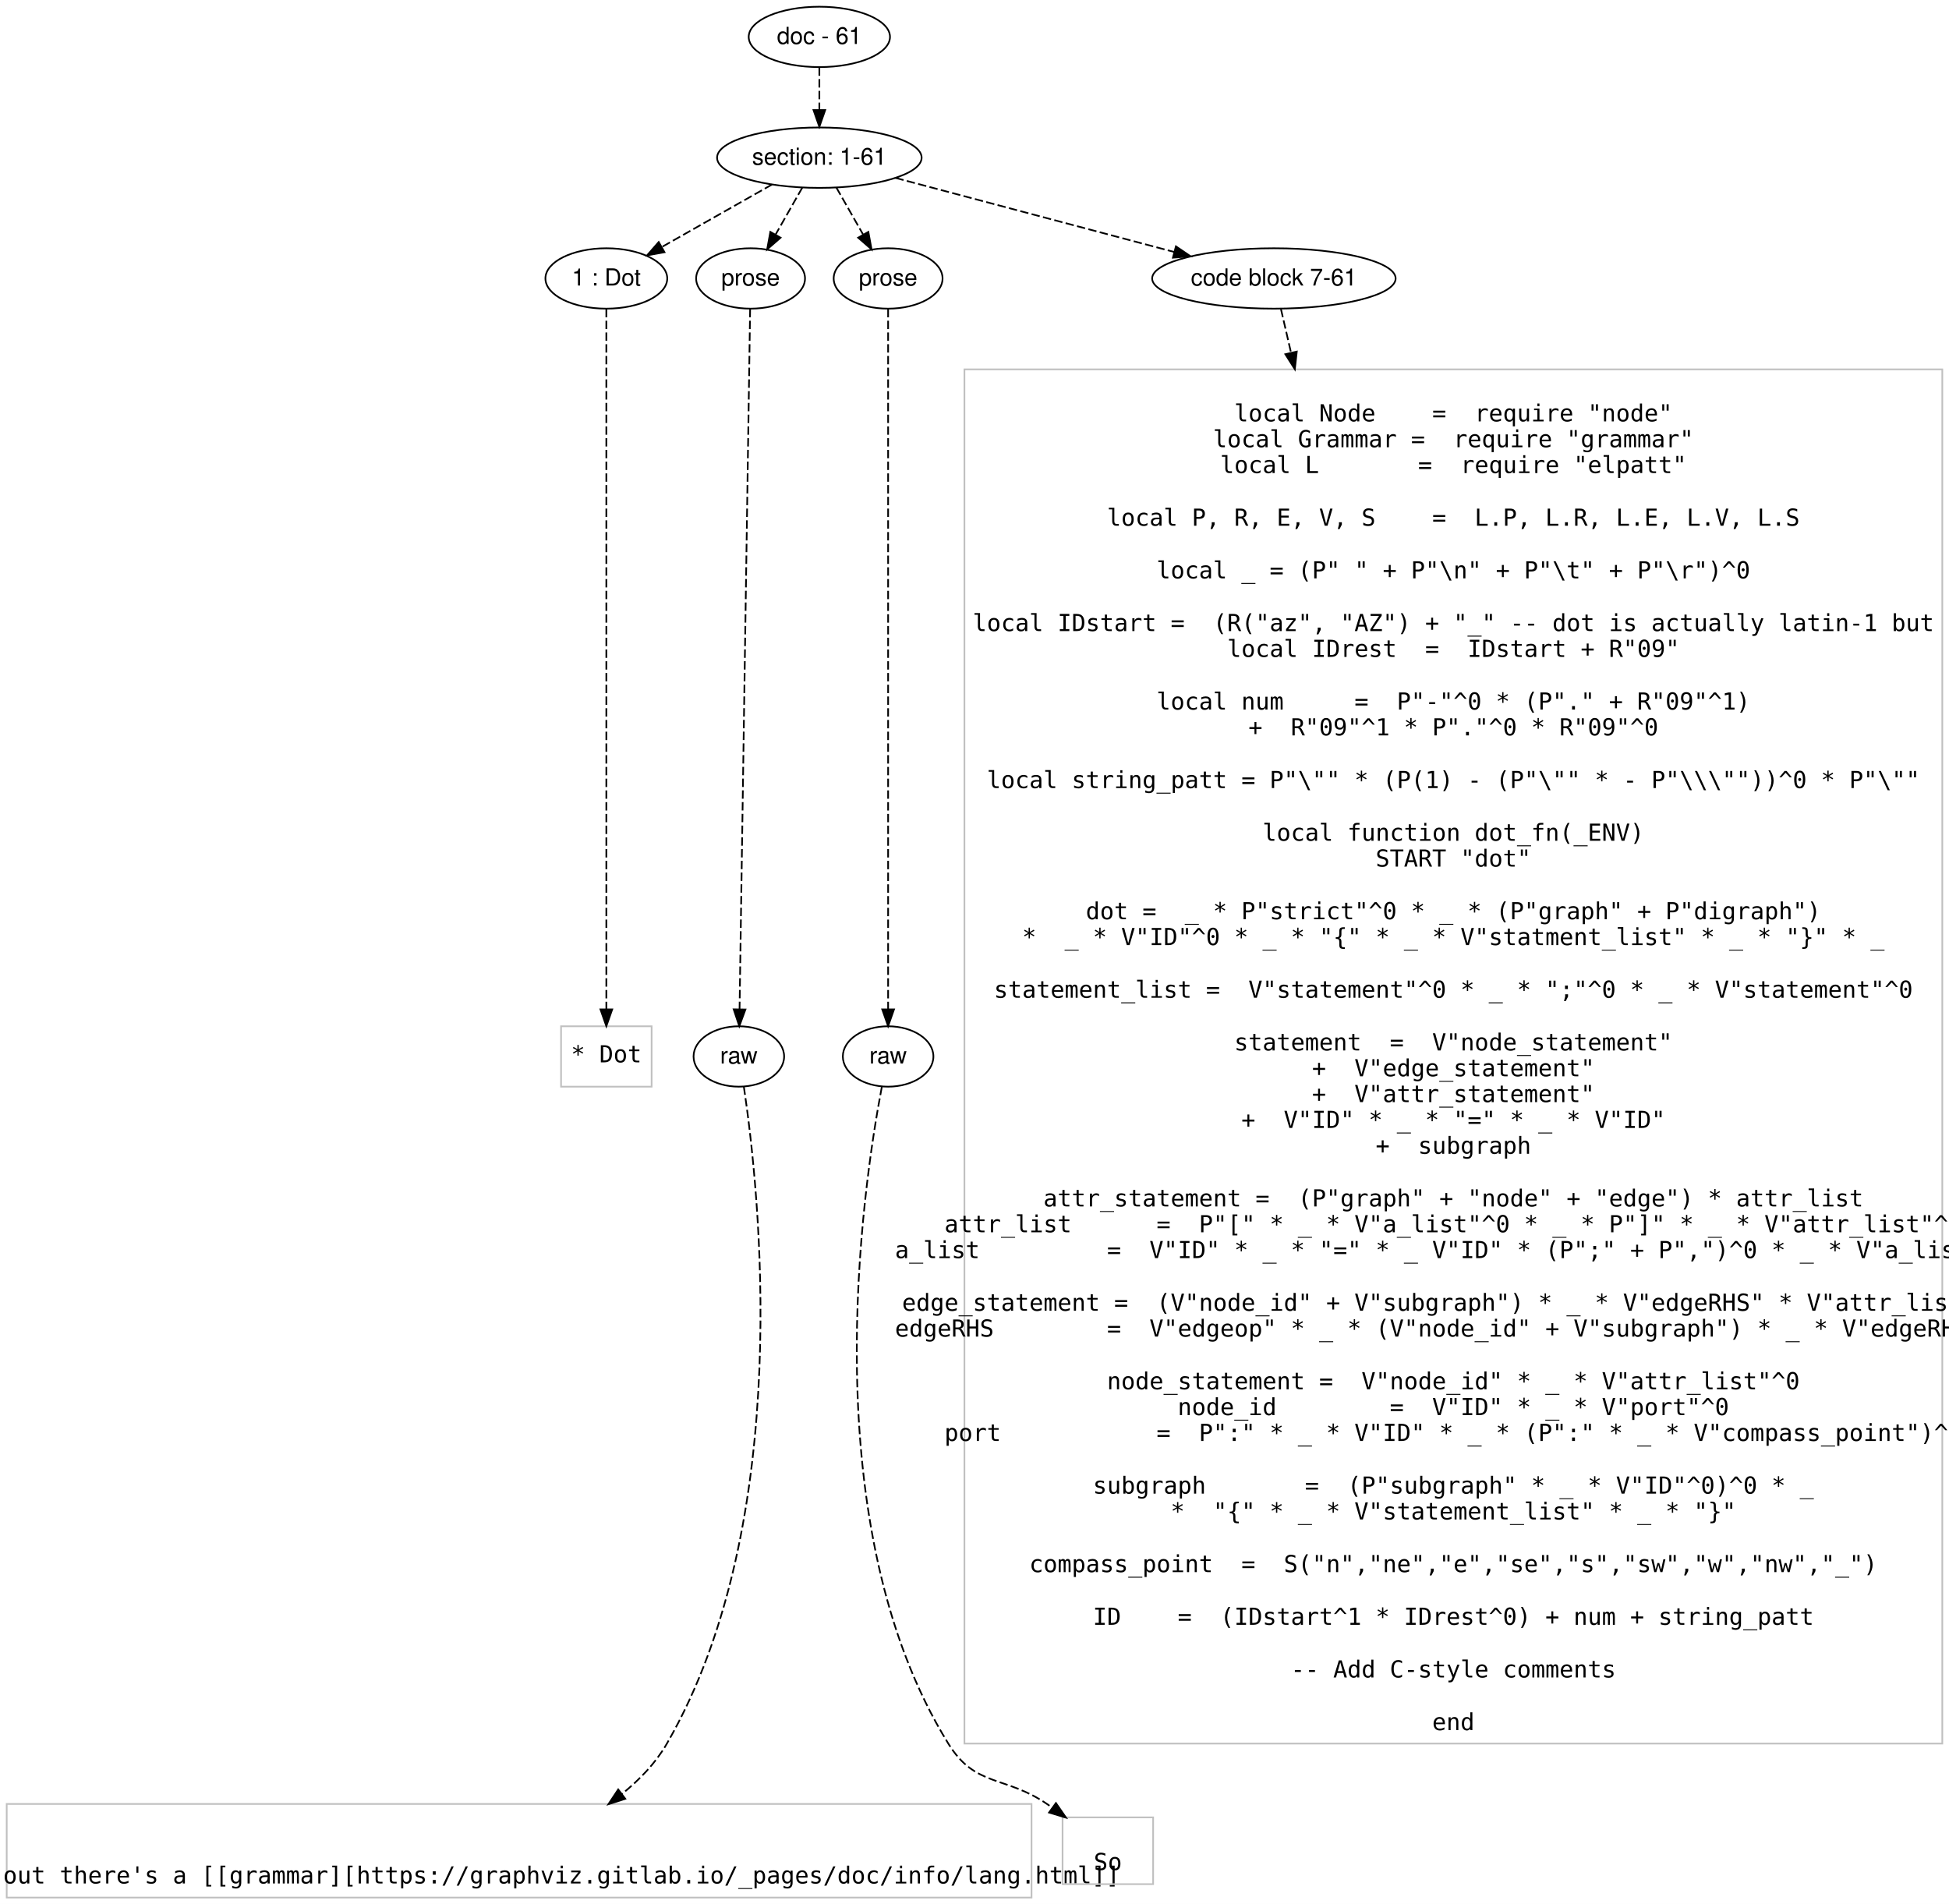
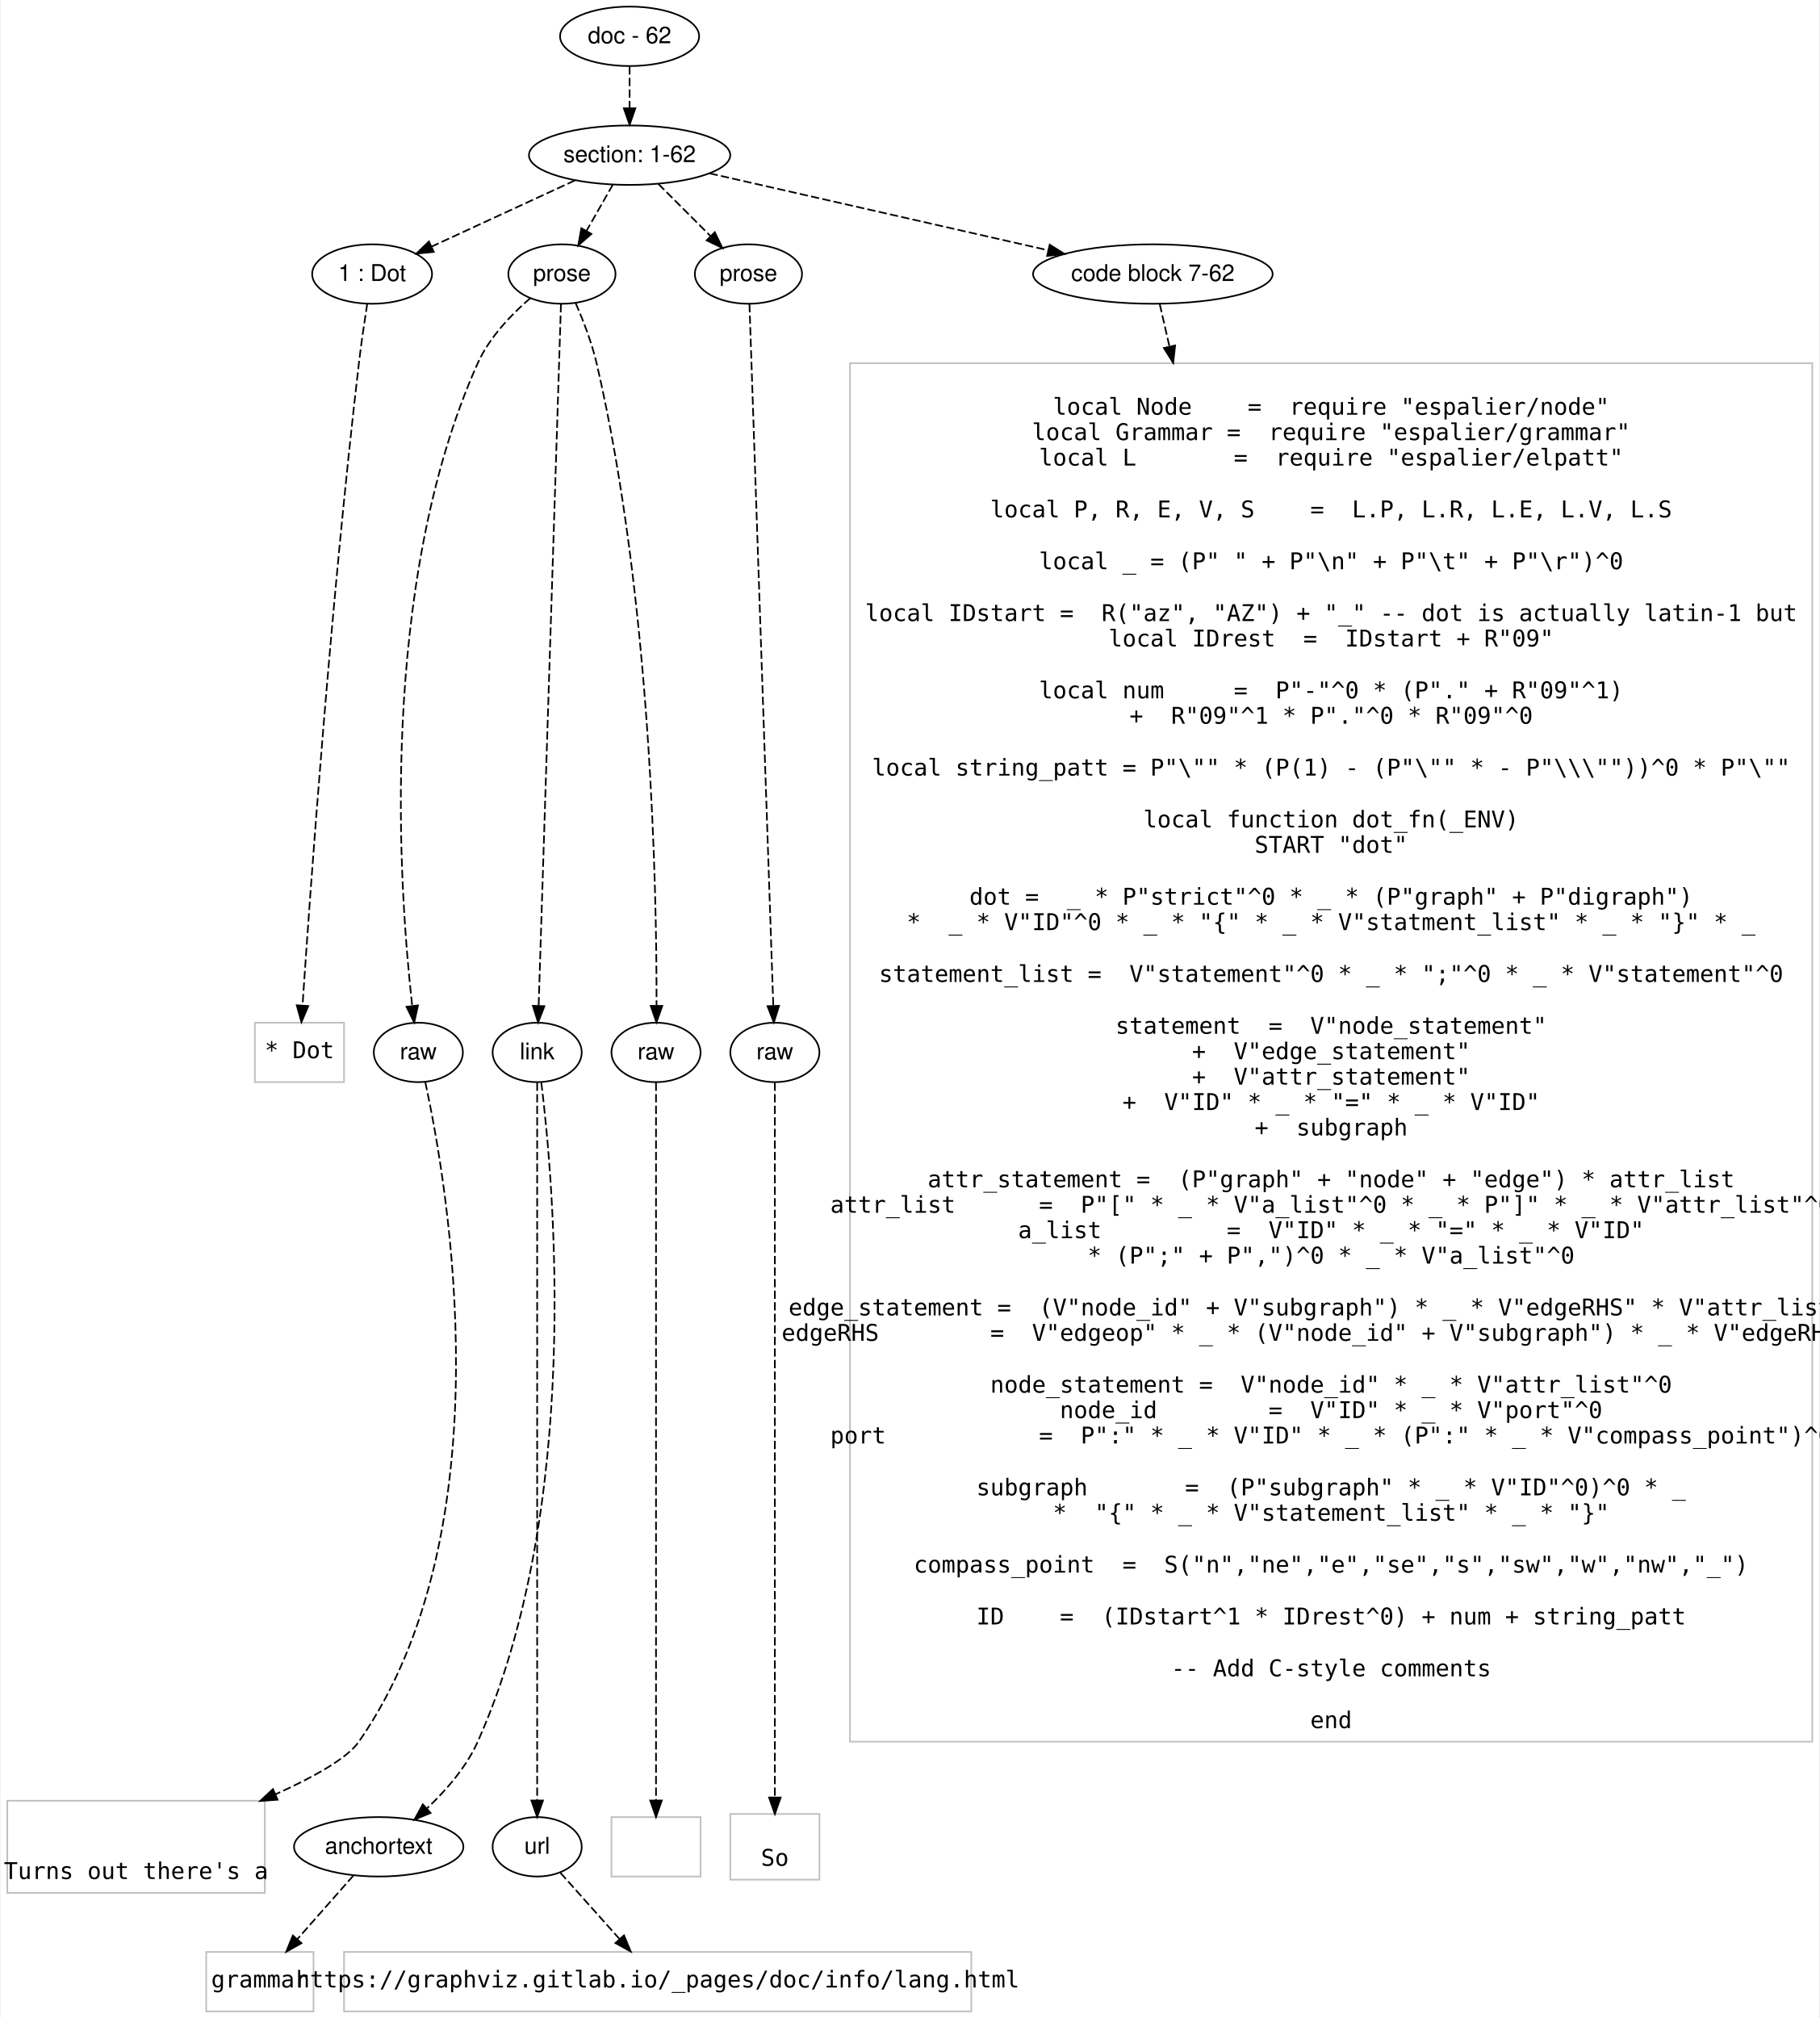
- <svg xmlns="http://www.w3.org/2000/svg" width="1162pt" height="1135pt" viewBox="0.00 0.00 1162.00 1135.00">
-   <g id="graph0" class="graph" transform="scale(1 1) rotate(0) translate(4 1131.001)">
-     <polygon fill="#ffffff" stroke="transparent" points="-4,4 -4,-1131.001 1158,-1131.001 1158,4 -4,4" />
+ <svg xmlns="http://www.w3.org/2000/svg" width="1102pt" height="1222pt" viewBox="0.00 0.00 1101.50 1222.40">
+   <g id="graph0" class="graph" transform="scale(1 1) rotate(0) translate(4 1218.401)">
+     <polygon fill="#ffffff" stroke="transparent" points="-4,4 -4,-1218.401 1097.5,-1218.401 1097.5,4 -4,4" />
    <g id="node1" class="node">
-       <ellipse fill="none" stroke="#000000" cx="484.5" cy="-1109.001" rx="42.122" ry="18" />
-       <text text-anchor="middle" x="484.5" y="-1104.801" font-family="Helvetica,sans-Serif" font-size="14.00" fill="#000000">doc - 61</text>
+       <ellipse fill="none" stroke="#000000" cx="377" cy="-1196.401" rx="42.122" ry="18" />
+       <text text-anchor="middle" x="377" y="-1192.201" font-family="Helvetica,sans-Serif" font-size="14.00" fill="#000000">doc - 62</text>
    </g>
    <g id="node2" class="node">
-       <ellipse fill="none" stroke="#000000" cx="484.5" cy="-1037.001" rx="60.983" ry="18" />
-       <text text-anchor="middle" x="484.5" y="-1032.801" font-family="Helvetica,sans-Serif" font-size="14.00" fill="#000000">section: 1-61</text>
+       <ellipse fill="none" stroke="#000000" cx="377" cy="-1124.401" rx="60.983" ry="18" />
+       <text text-anchor="middle" x="377" y="-1120.201" font-family="Helvetica,sans-Serif" font-size="14.00" fill="#000000">section: 1-62</text>
    </g>
    <g id="edge1" class="edge">
-       <path fill="none" stroke="#000000" stroke-dasharray="5,2" d="M484.5,-1090.832C484.5,-1083.132 484.5,-1073.975 484.5,-1065.418" />
-       <polygon fill="#000000" stroke="#000000" points="488,-1065.414 484.5,-1055.414 481,-1065.414 488,-1065.414" />
+       <path fill="none" stroke="#000000" stroke-dasharray="5,2" d="M377,-1178.233C377,-1170.532 377,-1161.376 377,-1152.818" />
+       <polygon fill="#000000" stroke="#000000" points="380.5,-1152.814 377,-1142.814 373.5,-1152.814 380.5,-1152.814" />
    </g>
    <g id="node3" class="node">
-       <ellipse fill="none" stroke="#000000" cx="357.5" cy="-965.001" rx="36.316" ry="18" />
-       <text text-anchor="middle" x="357.5" y="-960.801" font-family="Helvetica,sans-Serif" font-size="14.00" fill="#000000">1 : Dot</text>
+       <ellipse fill="none" stroke="#000000" cx="221" cy="-1052.401" rx="36.316" ry="18" />
+       <text text-anchor="middle" x="221" y="-1048.201" font-family="Helvetica,sans-Serif" font-size="14.00" fill="#000000">1 : Dot</text>
    </g>
    <g id="edge2" class="edge">
-       <path fill="none" stroke="#000000" stroke-dasharray="5,2" d="M456.315,-1021.022C436.923,-1010.028 411.089,-995.382 390.699,-983.823" />
-       <polygon fill="#000000" stroke="#000000" points="392.182,-980.64 381.757,-978.753 388.73,-986.73 392.182,-980.64" />
+       <path fill="none" stroke="#000000" stroke-dasharray="5,2" d="M343.916,-1109.132C318.426,-1097.367 283.228,-1081.122 257.028,-1069.03" />
+       <polygon fill="#000000" stroke="#000000" points="258.364,-1065.791 247.817,-1064.778 255.43,-1072.147 258.364,-1065.791" />
    </g>
    <g id="node4" class="node">
-       <ellipse fill="none" stroke="#000000" cx="443.5" cy="-965.001" rx="32.459" ry="18" />
-       <text text-anchor="middle" x="443.5" y="-960.801" font-family="Helvetica,sans-Serif" font-size="14.00" fill="#000000">prose</text>
+       <ellipse fill="none" stroke="#000000" cx="336" cy="-1052.401" rx="32.459" ry="18" />
+       <text text-anchor="middle" x="336" y="-1048.201" font-family="Helvetica,sans-Serif" font-size="14.00" fill="#000000">prose</text>
    </g>
    <g id="edge3" class="edge">
-       <path fill="none" stroke="#000000" stroke-dasharray="5,2" d="M474.365,-1019.203C469.563,-1010.771 463.731,-1000.53 458.436,-991.23" />
-       <polygon fill="#000000" stroke="#000000" points="461.367,-989.304 453.377,-982.346 455.284,-992.768 461.367,-989.304" />
+       <path fill="none" stroke="#000000" stroke-dasharray="5,2" d="M366.865,-1106.603C362.063,-1098.171 356.231,-1087.93 350.936,-1078.63" />
+       <polygon fill="#000000" stroke="#000000" points="353.867,-1076.704 345.877,-1069.746 347.784,-1080.168 353.867,-1076.704" />
    </g>
    <g id="node5" class="node">
-       <ellipse fill="none" stroke="#000000" cx="525.5" cy="-965.001" rx="32.459" ry="18" />
-       <text text-anchor="middle" x="525.5" y="-960.801" font-family="Helvetica,sans-Serif" font-size="14.00" fill="#000000">prose</text>
+       <ellipse fill="none" stroke="#000000" cx="449" cy="-1052.401" rx="32.459" ry="18" />
+       <text text-anchor="middle" x="449" y="-1048.201" font-family="Helvetica,sans-Serif" font-size="14.00" fill="#000000">prose</text>
    </g>
    <g id="edge4" class="edge">
-       <path fill="none" stroke="#000000" stroke-dasharray="5,2" d="M494.635,-1019.203C499.437,-1010.771 505.269,-1000.53 510.564,-991.23" />
-       <polygon fill="#000000" stroke="#000000" points="513.716,-992.768 515.623,-982.346 507.633,-989.304 513.716,-992.768" />
+       <path fill="none" stroke="#000000" stroke-dasharray="5,2" d="M394.429,-1106.972C403.94,-1097.461 415.833,-1085.568 426.086,-1075.315" />
+       <polygon fill="#000000" stroke="#000000" points="428.609,-1077.742 433.205,-1068.196 423.659,-1072.793 428.609,-1077.742" />
    </g>
    <g id="node6" class="node">
-       <ellipse fill="none" stroke="#000000" cx="755.5" cy="-965.001" rx="72.584" ry="18" />
-       <text text-anchor="middle" x="755.5" y="-960.801" font-family="Helvetica,sans-Serif" font-size="14.00" fill="#000000">code block 7-61</text>
+       <ellipse fill="none" stroke="#000000" cx="694" cy="-1052.401" rx="72.584" ry="18" />
+       <text text-anchor="middle" x="694" y="-1048.201" font-family="Helvetica,sans-Serif" font-size="14.00" fill="#000000">code block 7-62</text>
    </g>
    <g id="edge5" class="edge">
-       <path fill="none" stroke="#000000" stroke-dasharray="5,2" d="M529.859,-1024.95C575.486,-1012.828 646.07,-994.075 696.13,-980.775" />
-       <polygon fill="#000000" stroke="#000000" points="697.089,-984.141 705.855,-978.191 695.291,-977.376 697.089,-984.141" />
+       <path fill="none" stroke="#000000" stroke-dasharray="5,2" d="M425.49,-1113.388C480.447,-1100.905 570.22,-1080.515 630.668,-1066.786" />
+       <polygon fill="#000000" stroke="#000000" points="631.504,-1070.185 640.48,-1064.557 629.953,-1063.359 631.504,-1070.185" />
    </g>
    <g id="node7" class="node">
-       <polygon fill="none" stroke="#c0c0c0" points="384.5,-519.201 330.5,-519.201 330.5,-483.201 384.5,-483.201 384.5,-519.201" />
-       <text text-anchor="middle" x="357.5" y="-497.701" font-family="Inconsolata" font-size="14.00" fill="#000000">* Dot</text>
+       <polygon fill="none" stroke="#c0c0c0" points="204,-598.901 150,-598.901 150,-562.901 204,-562.901 204,-598.901" />
+       <text text-anchor="middle" x="177" y="-577.401" font-family="Inconsolata" font-size="14.00" fill="#000000">* Dot</text>
    </g>
    <g id="edge6" class="edge">
-       <path fill="none" stroke="#000000" stroke-dasharray="5,2" d="M357.5,-946.82C357.5,-875.669 357.5,-615.793 357.5,-529.366" />
-       <polygon fill="#000000" stroke="#000000" points="361,-529.256 357.5,-519.256 354,-529.256 361,-529.256" />
+       <path fill="none" stroke="#000000" stroke-dasharray="5,2" d="M218.058,-1034.438C216.411,-1023.95 214.411,-1010.45 213,-998.401 195.931,-852.608 183.405,-677.284 178.864,-609.543" />
+       <polygon fill="#000000" stroke="#000000" points="182.336,-609 178.181,-599.254 175.351,-609.464 182.336,-609" />
    </g>
    <g id="node8" class="node">
-       <ellipse fill="none" stroke="#000000" cx="436.5" cy="-501.201" rx="27" ry="18" />
-       <text text-anchor="middle" x="436.5" y="-497.001" font-family="Helvetica,sans-Serif" font-size="14.00" fill="#000000">raw</text>
+       <ellipse fill="none" stroke="#000000" cx="249" cy="-580.901" rx="27" ry="18" />
+       <text text-anchor="middle" x="249" y="-576.701" font-family="Helvetica,sans-Serif" font-size="14.00" fill="#000000">raw</text>
    </g>
    <g id="edge7" class="edge">
-       <path fill="none" stroke="#000000" stroke-dasharray="5,2" d="M443.226,-946.82C442.152,-875.669 438.229,-615.793 436.925,-529.366" />
-       <polygon fill="#000000" stroke="#000000" points="440.423,-529.202 436.772,-519.256 433.424,-529.308 440.423,-529.202" />
+       <path fill="none" stroke="#000000" stroke-dasharray="5,2" d="M316.852,-1037.821C305.507,-1028.015 292.016,-1014.051 285,-998.401 224.407,-863.233 237.426,-678.977 245.292,-609.219" />
+       <polygon fill="#000000" stroke="#000000" points="248.799,-609.374 246.499,-599.032 241.847,-608.551 248.799,-609.374" />
+     </g>
+     <g id="node9" class="node">
+       <ellipse fill="none" stroke="#000000" cx="321" cy="-580.901" rx="27" ry="18" />
+       <text text-anchor="middle" x="321" y="-576.701" font-family="Helvetica,sans-Serif" font-size="14.00" fill="#000000">link</text>
+     </g>
+     <g id="edge8" class="edge">
+       <path fill="none" stroke="#000000" stroke-dasharray="5,2" d="M335.421,-1034.207C333.131,-962.227 324.695,-697.035 321.903,-609.296" />
+       <polygon fill="#000000" stroke="#000000" points="325.393,-608.924 321.577,-599.041 318.397,-609.147 325.393,-608.924" />
    </g>
    <g id="node10" class="node">
-       <ellipse fill="none" stroke="#000000" cx="525.5" cy="-501.201" rx="27" ry="18" />
-       <text text-anchor="middle" x="525.5" y="-497.001" font-family="Helvetica,sans-Serif" font-size="14.00" fill="#000000">raw</text>
+       <ellipse fill="none" stroke="#000000" cx="393" cy="-580.901" rx="27" ry="18" />
+       <text text-anchor="middle" x="393" y="-576.701" font-family="Helvetica,sans-Serif" font-size="14.00" fill="#000000">raw</text>
    </g>
    <g id="edge9" class="edge">
-       <path fill="none" stroke="#000000" stroke-dasharray="5,2" d="M525.5,-946.82C525.5,-875.669 525.5,-615.793 525.5,-529.366" />
-       <polygon fill="#000000" stroke="#000000" points="529,-529.256 525.5,-519.256 522,-529.256 529,-529.256" />
+       <path fill="none" stroke="#000000" stroke-dasharray="5,2" d="M344.313,-1034.807C348.834,-1024.442 354.084,-1010.942 357,-998.401 390.322,-855.09 393.463,-677.647 393.312,-609.442" />
+       <polygon fill="#000000" stroke="#000000" points="396.811,-609.074 393.261,-599.091 389.811,-609.108 396.811,-609.074" />
+     </g>
+     <g id="node17" class="node">
+       <ellipse fill="none" stroke="#000000" cx="465" cy="-580.901" rx="27" ry="18" />
+       <text text-anchor="middle" x="465" y="-576.701" font-family="Helvetica,sans-Serif" font-size="14.00" fill="#000000">raw</text>
+     </g>
+     <g id="edge16" class="edge">
+       <path fill="none" stroke="#000000" stroke-dasharray="5,2" d="M449.617,-1034.207C452.06,-962.227 461.059,-697.035 464.036,-609.296" />
+       <polygon fill="#000000" stroke="#000000" points="467.543,-609.154 464.384,-599.041 460.547,-608.916 467.543,-609.154" />
+     </g>
+     <g id="node19" class="node">
+       <polygon fill="none" stroke="#c0c0c0" points="1093.5,-998.402 510.5,-998.402 510.5,-163.399 1093.5,-163.399 1093.5,-998.402" />
+       <text text-anchor="middle" x="802" y="-967.201" font-family="Inconsolata" font-size="14.00" fill="#000000">local Node    =  require "espalier/node"</text>
+       <text text-anchor="middle" x="802" y="-951.801" font-family="Inconsolata" font-size="14.00" fill="#000000">local Grammar =  require "espalier/grammar"</text>
+       <text text-anchor="middle" x="802" y="-936.401" font-family="Inconsolata" font-size="14.00" fill="#000000">local L       =  require "espalier/elpatt"</text>
+       <text text-anchor="middle" x="802" y="-905.001" font-family="Inconsolata" font-size="14.00" fill="#000000">local P, R, E, V, S    =  L.P, L.R, L.E, L.V, L.S</text>
+       <text text-anchor="middle" x="802" y="-873.601" font-family="Inconsolata" font-size="14.00" fill="#000000">local _ = (P" " + P"\n" + P"\t" + P"\r")^0</text>
+       <text text-anchor="middle" x="802" y="-842.201" font-family="Inconsolata" font-size="14.00" fill="#000000">local IDstart =  R("az", "AZ") + "_" -- dot is actually latin-1 but</text>
+       <text text-anchor="middle" x="802" y="-826.801" font-family="Inconsolata" font-size="14.00" fill="#000000">local IDrest  =  IDstart + R"09"</text>
+       <text text-anchor="middle" x="802" y="-795.401" font-family="Inconsolata" font-size="14.00" fill="#000000">local num     =  P"-"^0 * (P"." + R"09"^1)</text>
+       <text text-anchor="middle" x="802" y="-780.001" font-family="Inconsolata" font-size="14.00" fill="#000000">              +  R"09"^1 * P"."^0 * R"09"^0</text>
+       <text text-anchor="middle" x="802" y="-748.601" font-family="Inconsolata" font-size="14.00" fill="#000000">local string_patt = P"\"" * (P(1) - (P"\"" * - P"\\\""))^0 * P"\""</text>
+       <text text-anchor="middle" x="802" y="-717.201" font-family="Inconsolata" font-size="14.00" fill="#000000">local function dot_fn(_ENV)</text>
+       <text text-anchor="middle" x="802" y="-701.801" font-family="Inconsolata" font-size="14.00" fill="#000000">  START "dot"</text>
+       <text text-anchor="middle" x="802" y="-670.401" font-family="Inconsolata" font-size="14.00" fill="#000000">  dot =  _ * P"strict"^0 * _ * (P"graph" + P"digraph")</text>
+       <text text-anchor="middle" x="802" y="-655.001" font-family="Inconsolata" font-size="14.00" fill="#000000">      *  _ * V"ID"^0 * _ * "{" * _ * V"statment_list" * _ * "}" * _</text>
+       <text text-anchor="middle" x="802" y="-623.601" font-family="Inconsolata" font-size="14.00" fill="#000000">  statement_list =  V"statement"^0 * _ * ";"^0 * _ * V"statement"^0</text>
+       <text text-anchor="middle" x="802" y="-592.201" font-family="Inconsolata" font-size="14.00" fill="#000000">  statement  =  V"node_statement"</text>
+       <text text-anchor="middle" x="802" y="-576.801" font-family="Inconsolata" font-size="14.00" fill="#000000">             +  V"edge_statement"</text>
+       <text text-anchor="middle" x="802" y="-561.401" font-family="Inconsolata" font-size="14.00" fill="#000000">             +  V"attr_statement"</text>
+       <text text-anchor="middle" x="802" y="-546.001" font-family="Inconsolata" font-size="14.00" fill="#000000">             +  V"ID" * _ * "=" * _ * V"ID"</text>
+       <text text-anchor="middle" x="802" y="-530.601" font-family="Inconsolata" font-size="14.00" fill="#000000">             +  subgraph</text>
+       <text text-anchor="middle" x="802" y="-499.2" font-family="Inconsolata" font-size="14.00" fill="#000000">  attr_statement =  (P"graph" + "node" + "edge") * attr_list</text>
+       <text text-anchor="middle" x="802" y="-483.8" font-family="Inconsolata" font-size="14.00" fill="#000000">  attr_list      =  P"[" * _ * V"a_list"^0 * _ * P"]" * _ * V"attr_list"^0</text>
+       <text text-anchor="middle" x="802" y="-468.4" font-family="Inconsolata" font-size="14.00" fill="#000000">  a_list         =  V"ID" * _ * "=" * _ * V"ID"</text>
+       <text text-anchor="middle" x="802" y="-453" font-family="Inconsolata" font-size="14.00" fill="#000000">                 * (P";" + P",")^0 * _ * V"a_list"^0</text>
+       <text text-anchor="middle" x="802" y="-421.6" font-family="Inconsolata" font-size="14.00" fill="#000000">  edge_statement =  (V"node_id" + V"subgraph") * _ * V"edgeRHS" * V"attr_list"^0</text>
+       <text text-anchor="middle" x="802" y="-406.2" font-family="Inconsolata" font-size="14.00" fill="#000000">  edgeRHS        =  V"edgeop" * _ * (V"node_id" + V"subgraph") * _ * V"edgeRHS"^0</text>
+       <text text-anchor="middle" x="802" y="-374.8" font-family="Inconsolata" font-size="14.00" fill="#000000">  node_statement =  V"node_id" * _ * V"attr_list"^0</text>
+       <text text-anchor="middle" x="802" y="-359.4" font-family="Inconsolata" font-size="14.00" fill="#000000">  node_id        =  V"ID" * _ * V"port"^0</text>
+       <text text-anchor="middle" x="802" y="-344" font-family="Inconsolata" font-size="14.00" fill="#000000">  port           =  P":" * _ * V"ID" * _ * (P":" * _ * V"compass_point")^0</text>
+       <text text-anchor="middle" x="802" y="-312.6" font-family="Inconsolata" font-size="14.00" fill="#000000">  subgraph       =  (P"subgraph" * _ * V"ID"^0)^0 * _</text>
+       <text text-anchor="middle" x="802" y="-297.2" font-family="Inconsolata" font-size="14.00" fill="#000000">                 *  "{" * _ * V"statement_list" * _ * "}"</text>
+       <text text-anchor="middle" x="802" y="-265.8" font-family="Inconsolata" font-size="14.00" fill="#000000">  compass_point  =  S("n","ne","e","se","s","sw","w","nw","_")</text>
+       <text text-anchor="middle" x="802" y="-234.4" font-family="Inconsolata" font-size="14.00" fill="#000000">  ID    =  (IDstart^1 * IDrest^0) + num + string_patt</text>
+       <text text-anchor="middle" x="802" y="-203" font-family="Inconsolata" font-size="14.00" fill="#000000">  -- Add C-style comments</text>
+       <text text-anchor="middle" x="802" y="-171.6" font-family="Inconsolata" font-size="14.00" fill="#000000">end</text>
+     </g>
+     <g id="edge18" class="edge">
+       <path fill="none" stroke="#000000" stroke-dasharray="5,2" d="M698.168,-1034.207C699.755,-1027.274 701.754,-1018.55 704.087,-1008.365" />
+       <polygon fill="#000000" stroke="#000000" points="707.5,-1009.139 706.321,-998.61 700.677,-1007.576 707.5,-1009.139" />
+     </g>
+     <g id="node11" class="node">
+       <polygon fill="none" stroke="#c0c0c0" points="156,-127.602 0,-127.602 0,-71.799 156,-71.799 156,-127.602" />
+       <text text-anchor="middle" x="78" y="-80.2" font-family="Inconsolata" font-size="14.00" fill="#000000">Turns out there's a </text>
+     </g>
+     <g id="edge10" class="edge">
+       <path fill="none" stroke="#000000" stroke-dasharray="5,2" d="M253.212,-562.954C266.679,-500.932 302.76,-292.385 213,-163.4 205.943,-153.259 185.417,-141.836 162.433,-131.493" />
+       <polygon fill="#000000" stroke="#000000" points="163.74,-128.244 153.177,-127.436 160.931,-134.656 163.74,-128.244" />
    </g>
    <g id="node12" class="node">
-       <polygon fill="none" stroke="#c0c0c0" points="1154,-910.802 571,-910.802 571,-91.599 1154,-91.599 1154,-910.802" />
-       <text text-anchor="middle" x="862.5" y="-879.801" font-family="Inconsolata" font-size="14.00" fill="#000000">local Node    =  require "node"</text>
-       <text text-anchor="middle" x="862.5" y="-864.401" font-family="Inconsolata" font-size="14.00" fill="#000000">local Grammar =  require "grammar"</text>
-       <text text-anchor="middle" x="862.5" y="-849.001" font-family="Inconsolata" font-size="14.00" fill="#000000">local L       =  require "elpatt"</text>
-       <text text-anchor="middle" x="862.5" y="-817.601" font-family="Inconsolata" font-size="14.00" fill="#000000">local P, R, E, V, S    =  L.P, L.R, L.E, L.V, L.S</text>
-       <text text-anchor="middle" x="862.5" y="-786.201" font-family="Inconsolata" font-size="14.00" fill="#000000">local _ = (P" " + P"\n" + P"\t" + P"\r")^0</text>
-       <text text-anchor="middle" x="862.5" y="-754.801" font-family="Inconsolata" font-size="14.00" fill="#000000">local IDstart =  (R("az", "AZ") + "_" -- dot is actually latin-1 but</text>
-       <text text-anchor="middle" x="862.5" y="-739.401" font-family="Inconsolata" font-size="14.00" fill="#000000">local IDrest  =  IDstart + R"09"</text>
-       <text text-anchor="middle" x="862.5" y="-708.001" font-family="Inconsolata" font-size="14.00" fill="#000000">local num     =  P"-"^0 * (P"." + R"09"^1) </text>
-       <text text-anchor="middle" x="862.5" y="-692.601" font-family="Inconsolata" font-size="14.00" fill="#000000">              +  R"09"^1 * P"."^0 * R"09"^0 </text>
-       <text text-anchor="middle" x="862.5" y="-661.201" font-family="Inconsolata" font-size="14.00" fill="#000000">local string_patt = P"\"" * (P(1) - (P"\"" * - P"\\\""))^0 * P"\""</text>
-       <text text-anchor="middle" x="862.5" y="-629.801" font-family="Inconsolata" font-size="14.00" fill="#000000">local function dot_fn(_ENV)</text>
-       <text text-anchor="middle" x="862.5" y="-614.401" font-family="Inconsolata" font-size="14.00" fill="#000000">  START "dot"</text>
-       <text text-anchor="middle" x="862.5" y="-583.001" font-family="Inconsolata" font-size="14.00" fill="#000000">  dot =  _ * P"strict"^0 * _ * (P"graph" + P"digraph")</text>
-       <text text-anchor="middle" x="862.5" y="-567.601" font-family="Inconsolata" font-size="14.00" fill="#000000">      *  _ * V"ID"^0 * _ * "{" * _ * V"statment_list" * _ * "}" * _</text>
-       <text text-anchor="middle" x="862.5" y="-536.201" font-family="Inconsolata" font-size="14.00" fill="#000000">  statement_list =  V"statement"^0 * _ * ";"^0 * _ * V"statement"^0</text>
-       <text text-anchor="middle" x="862.5" y="-504.801" font-family="Inconsolata" font-size="14.00" fill="#000000">  statement  =  V"node_statement"</text>
-       <text text-anchor="middle" x="862.5" y="-489.401" font-family="Inconsolata" font-size="14.00" fill="#000000">             +  V"edge_statement"</text>
-       <text text-anchor="middle" x="862.5" y="-474.001" font-family="Inconsolata" font-size="14.00" fill="#000000">             +  V"attr_statement"</text>
-       <text text-anchor="middle" x="862.5" y="-458.601" font-family="Inconsolata" font-size="14.00" fill="#000000">             +  V"ID" * _ * "=" * _ * V"ID"</text>
-       <text text-anchor="middle" x="862.5" y="-443.2" font-family="Inconsolata" font-size="14.00" fill="#000000">             +  subgraph</text>
-       <text text-anchor="middle" x="862.5" y="-411.8" font-family="Inconsolata" font-size="14.00" fill="#000000">  attr_statement =  (P"graph" + "node" + "edge") * attr_list</text>
-       <text text-anchor="middle" x="862.5" y="-396.4" font-family="Inconsolata" font-size="14.00" fill="#000000">  attr_list      =  P"[" * _ * V"a_list"^0 * _ * P"]" * _ * V"attr_list"^0</text>
-       <text text-anchor="middle" x="862.5" y="-381" font-family="Inconsolata" font-size="14.00" fill="#000000">  a_list         =  V"ID" * _ * "=" * _ V"ID" * (P";" + P",")^0 * _ * V"a_list"^0</text>
-       <text text-anchor="middle" x="862.5" y="-349.6" font-family="Inconsolata" font-size="14.00" fill="#000000">  edge_statement =  (V"node_id" + V"subgraph") * _ * V"edgeRHS" * V"attr_list"^0</text>
-       <text text-anchor="middle" x="862.5" y="-334.2" font-family="Inconsolata" font-size="14.00" fill="#000000">  edgeRHS        =  V"edgeop" * _ * (V"node_id" + V"subgraph") * _ * V"edgeRHS"^0</text>
-       <text text-anchor="middle" x="862.5" y="-302.8" font-family="Inconsolata" font-size="14.00" fill="#000000">  node_statement =  V"node_id" * _ * V"attr_list"^0</text>
-       <text text-anchor="middle" x="862.5" y="-287.4" font-family="Inconsolata" font-size="14.00" fill="#000000">  node_id        =  V"ID" * _ * V"port"^0</text>
-       <text text-anchor="middle" x="862.5" y="-272" font-family="Inconsolata" font-size="14.00" fill="#000000">  port           =  P":" * _ * V"ID" * _ * (P":" * _ * V"compass_point")^0</text>
-       <text text-anchor="middle" x="862.5" y="-240.6" font-family="Inconsolata" font-size="14.00" fill="#000000">  subgraph       =  (P"subgraph" * _ * V"ID"^0)^0 * _ </text>
-       <text text-anchor="middle" x="862.5" y="-225.2" font-family="Inconsolata" font-size="14.00" fill="#000000">                 *  "{" * _ * V"statement_list" * _ * "}"</text>
-       <text text-anchor="middle" x="862.5" y="-193.8" font-family="Inconsolata" font-size="14.00" fill="#000000">  compass_point  =  S("n","ne","e","se","s","sw","w","nw","_")</text>
-       <text text-anchor="middle" x="862.5" y="-162.4" font-family="Inconsolata" font-size="14.00" fill="#000000">  ID    =  (IDstart^1 * IDrest^0) + num + string_patt</text>
-       <text text-anchor="middle" x="862.5" y="-131" font-family="Inconsolata" font-size="14.00" fill="#000000">  -- Add C-style comments</text>
-       <text text-anchor="middle" x="862.5" y="-99.6" font-family="Inconsolata" font-size="14.00" fill="#000000">end</text>
+       <ellipse fill="none" stroke="#000000" cx="225" cy="-99.7" rx="51.302" ry="18" />
+       <text text-anchor="middle" x="225" y="-95.5" font-family="Helvetica,sans-Serif" font-size="14.00" fill="#000000">anchortext</text>
    </g>
    <g id="edge11" class="edge">
-       <path fill="none" stroke="#000000" stroke-dasharray="5,2" d="M759.694,-946.82C761.307,-939.831 763.339,-931.022 765.712,-920.736" />
-       <polygon fill="#000000" stroke="#000000" points="769.148,-921.414 767.985,-910.883 762.327,-919.841 769.148,-921.414" />
+       <path fill="none" stroke="#000000" stroke-dasharray="5,2" d="M323.494,-562.773C330.94,-502.693 348.74,-305.842 285,-163.4 278.077,-147.929 265.793,-133.845 254.136,-122.877" />
+       <polygon fill="#000000" stroke="#000000" points="256.407,-120.213 246.628,-116.136 251.731,-125.421 256.407,-120.213" />
    </g>
-     <g id="node9" class="node">
-       <polygon fill="none" stroke="#c0c0c0" points="611,-55.602 0,-55.602 0,.202 611,.202 611,-55.602" />
-       <text text-anchor="middle" x="305.5" y="-8.2" font-family="Inconsolata" font-size="14.00" fill="#000000">Turns out there's a [[grammar][https://graphviz.gitlab.io/_pages/doc/info/lang.html]]</text>
+     <g id="node13" class="node">
+       <ellipse fill="none" stroke="#000000" cx="321" cy="-99.7" rx="27" ry="18" />
+       <text text-anchor="middle" x="321" y="-95.5" font-family="Helvetica,sans-Serif" font-size="14.00" fill="#000000">url</text>
    </g>
-     <g id="edge8" class="edge">
-       <path fill="none" stroke="#000000" stroke-dasharray="5,2" d="M439.47,-483.278C448.496,-423.093 470.507,-224.537 393.5,-91.4 386.878,-79.951 377.281,-69.995 366.835,-61.573" />
-       <polygon fill="#000000" stroke="#000000" points="368.804,-58.673 358.717,-55.432 364.581,-64.256 368.804,-58.673" />
+     <g id="edge12" class="edge">
+       <path fill="none" stroke="#000000" stroke-dasharray="5,2" d="M321,-562.625C321,-489.371 321,-216.687 321,-127.864" />
+       <polygon fill="#000000" stroke="#000000" points="324.5,-127.737 321,-117.737 317.5,-127.737 324.5,-127.737" />
    </g>
-     <g id="node11" class="node">
-       <polygon fill="none" stroke="#c0c0c0" points="683.5,-47.602 629.5,-47.602 629.5,-7.798 683.5,-7.798 683.5,-47.602" />
-       <text text-anchor="middle" x="656.5" y="-16.2" font-family="Inconsolata" font-size="14.00" fill="#000000">So</text>
+     <g id="node16" class="node">
+       <polygon fill="none" stroke="#c0c0c0" points="420,-117.7 366,-117.7 366,-81.7 420,-81.7 420,-117.7" />
    </g>
-     <g id="edge10" class="edge">
-       <path fill="none" stroke="#000000" stroke-dasharray="5,2" d="M521.745,-483.074C510.179,-422.243 480.55,-221.882 561.5,-91.4 577.694,-65.297 595.179,-72.792 620.5,-55.4 621.41,-54.775 622.328,-54.135 623.251,-53.485" />
-       <polygon fill="#000000" stroke="#000000" points="625.553,-56.139 631.58,-47.425 621.434,-50.478 625.553,-56.139" />
+     <g id="edge15" class="edge">
+       <path fill="none" stroke="#000000" stroke-dasharray="5,2" d="M393,-562.625C393,-489.371 393,-216.687 393,-127.864" />
+       <polygon fill="#000000" stroke="#000000" points="396.5,-127.737 393,-117.737 389.5,-127.737 396.5,-127.737" />
+     </g>
+     <g id="node14" class="node">
+       <polygon fill="none" stroke="#c0c0c0" points="185.5,-36 120.5,-36 120.5,0 185.5,0 185.5,-36" />
+       <text text-anchor="middle" x="153" y="-14.5" font-family="Inconsolata" font-size="14.00" fill="#000000">grammar</text>
+     </g>
+     <g id="edge13" class="edge">
+       <path fill="none" stroke="#000000" stroke-dasharray="5,2" d="M209.731,-82.374C199.817,-71.124 186.722,-56.265 175.611,-43.658" />
+       <polygon fill="#000000" stroke="#000000" points="178.233,-41.339 168.996,-36.151 172.982,-45.967 178.233,-41.339" />
+     </g>
+     <g id="node15" class="node">
+       <polygon fill="none" stroke="#c0c0c0" points="584,-36 204,-36 204,0 584,0 584,-36" />
+       <text text-anchor="middle" x="394" y="-14.5" font-family="Inconsolata" font-size="14.00" fill="#000000">https://graphviz.gitlab.io/_pages/doc/info/lang.html</text>
+     </g>
+     <g id="edge14" class="edge">
+       <path fill="none" stroke="#000000" stroke-dasharray="5,2" d="M335.075,-83.947C345.162,-72.658 358.981,-57.193 370.7,-44.077" />
+       <polygon fill="#000000" stroke="#000000" points="373.621,-46.06 377.674,-36.272 368.401,-41.397 373.621,-46.06" />
+     </g>
+     <g id="node18" class="node">
+       <polygon fill="none" stroke="#c0c0c0" points="492,-119.602 438,-119.602 438,-79.798 492,-79.798 492,-119.602" />
+       <text text-anchor="middle" x="465" y="-88.2" font-family="Inconsolata" font-size="14.00" fill="#000000">So</text>
+     </g>
+     <g id="edge17" class="edge">
+       <path fill="none" stroke="#000000" stroke-dasharray="5,2" d="M465,-562.625C465,-489.874 465,-220.422 465,-129.719" />
+       <polygon fill="#000000" stroke="#000000" points="468.5,-129.57 465,-119.57 461.5,-129.57 468.5,-129.57" />
    </g>
  </g>
</svg>
